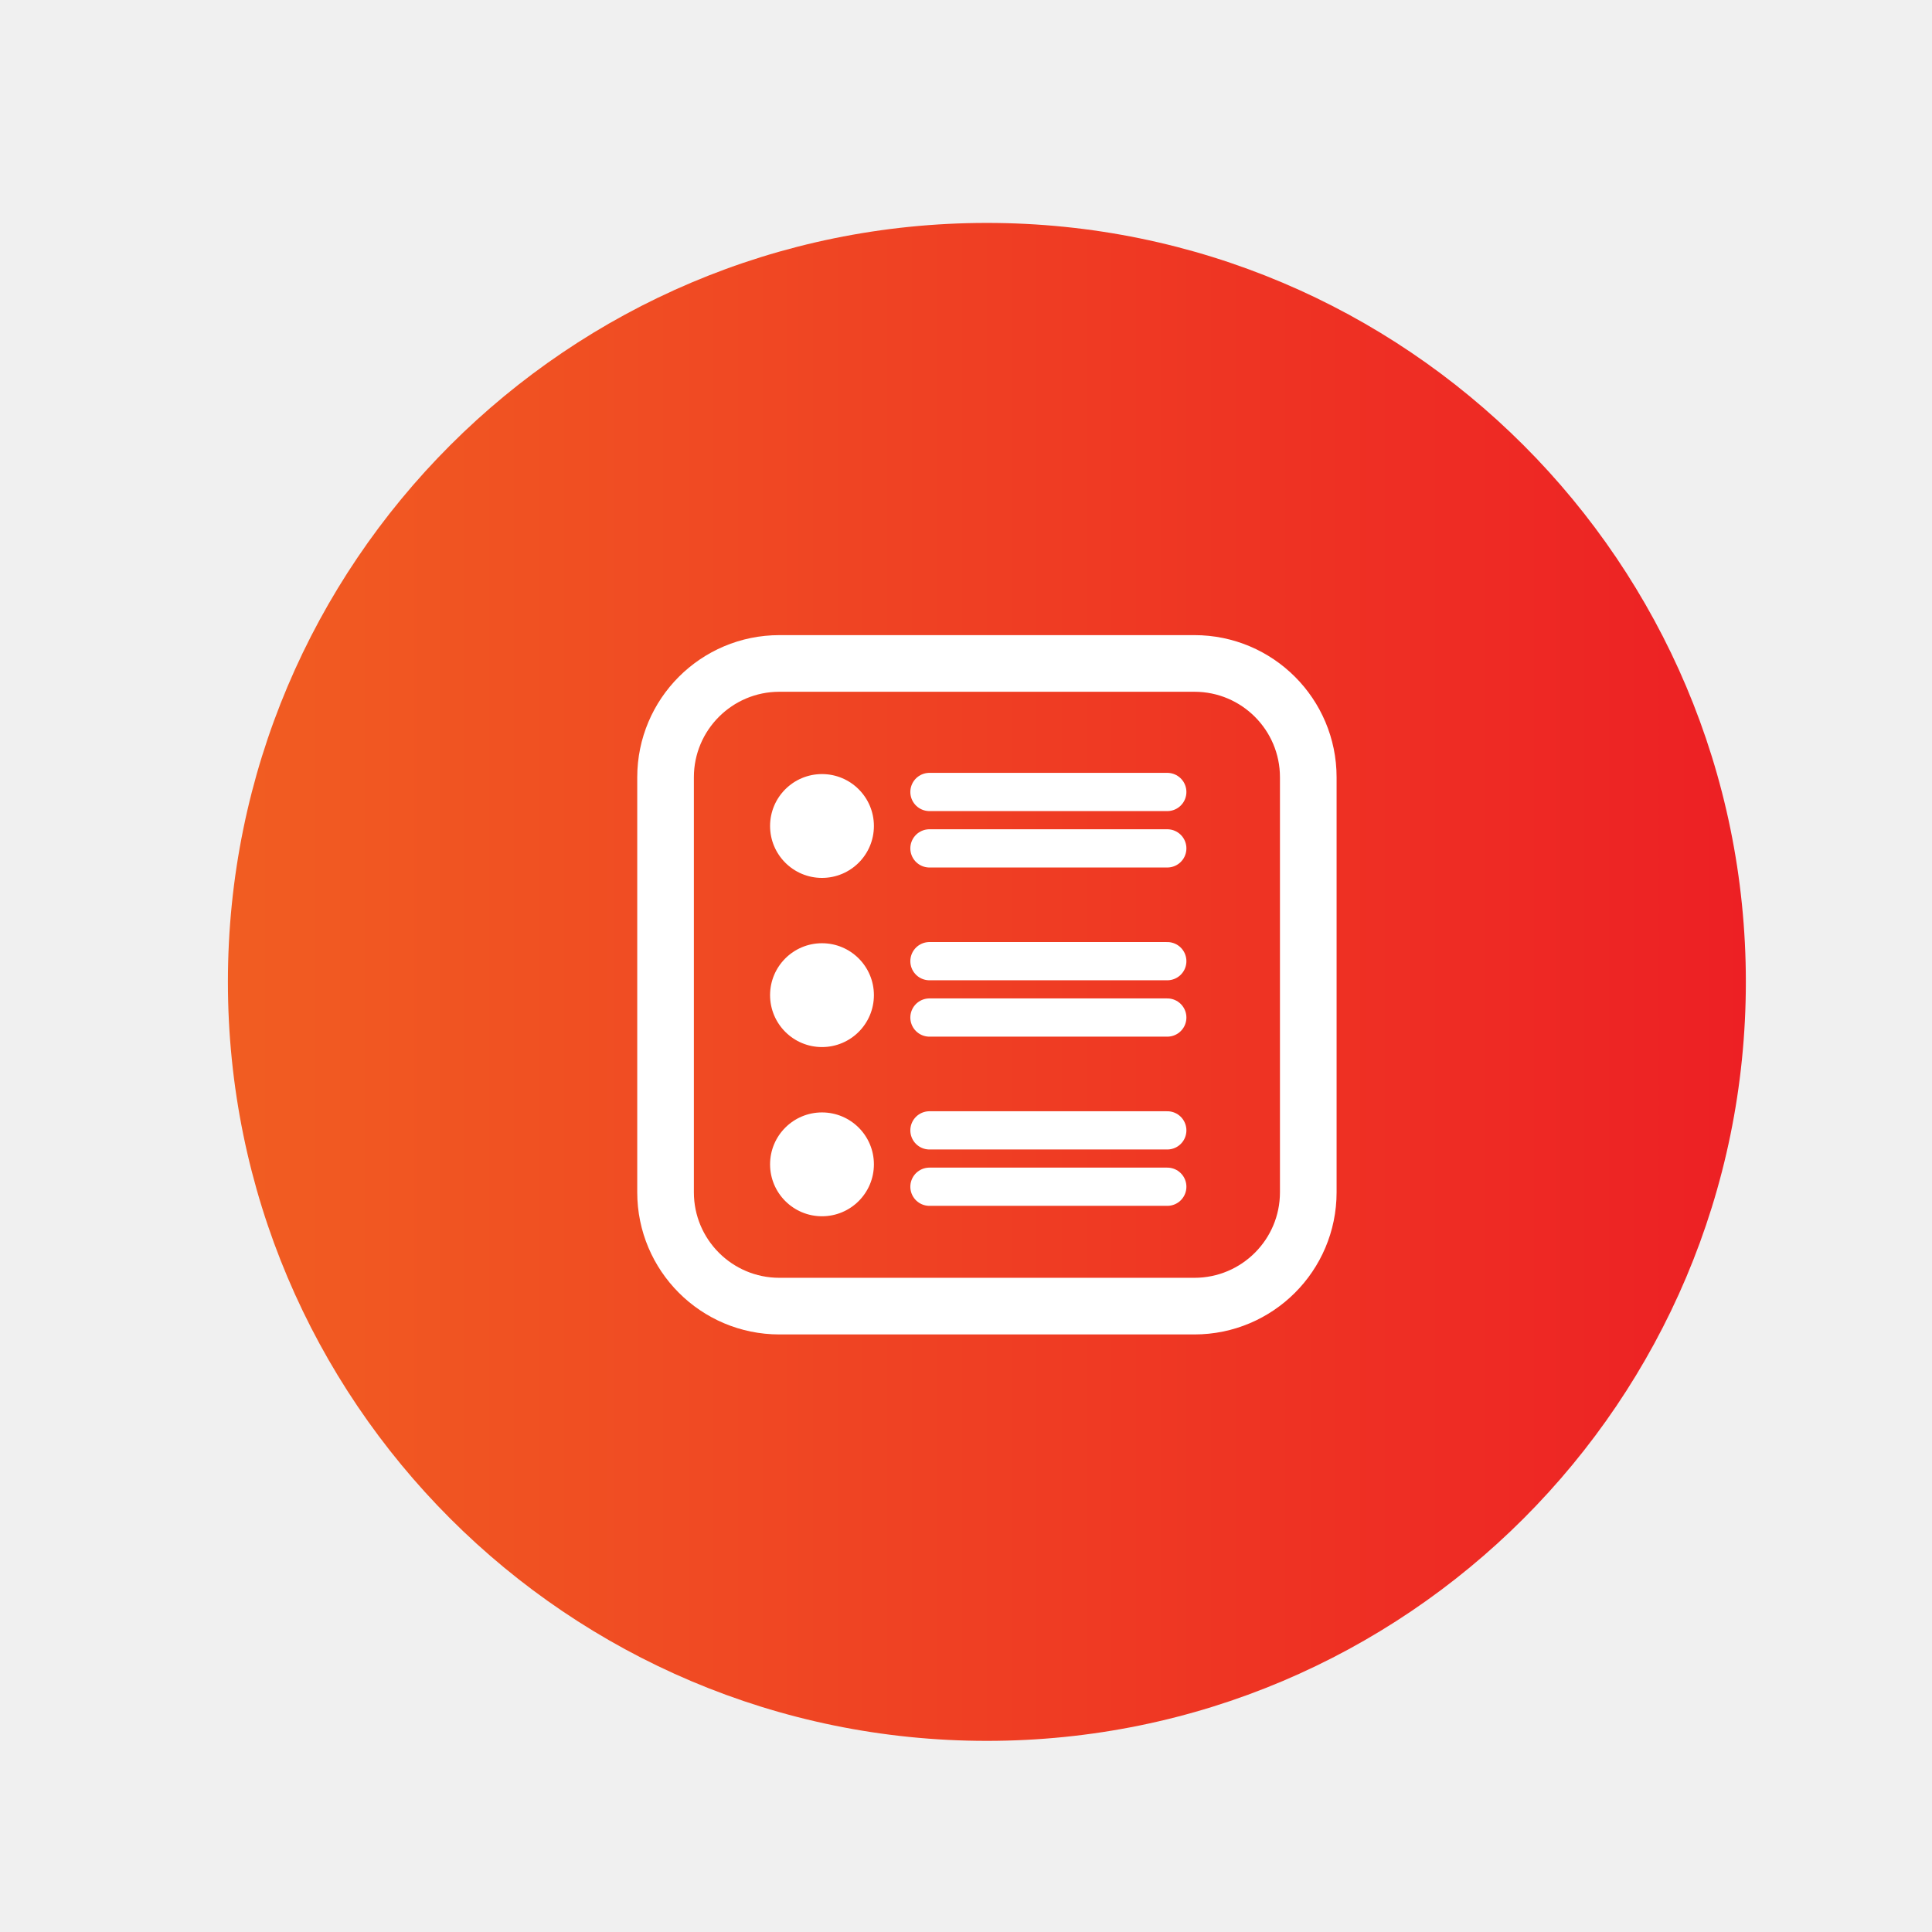
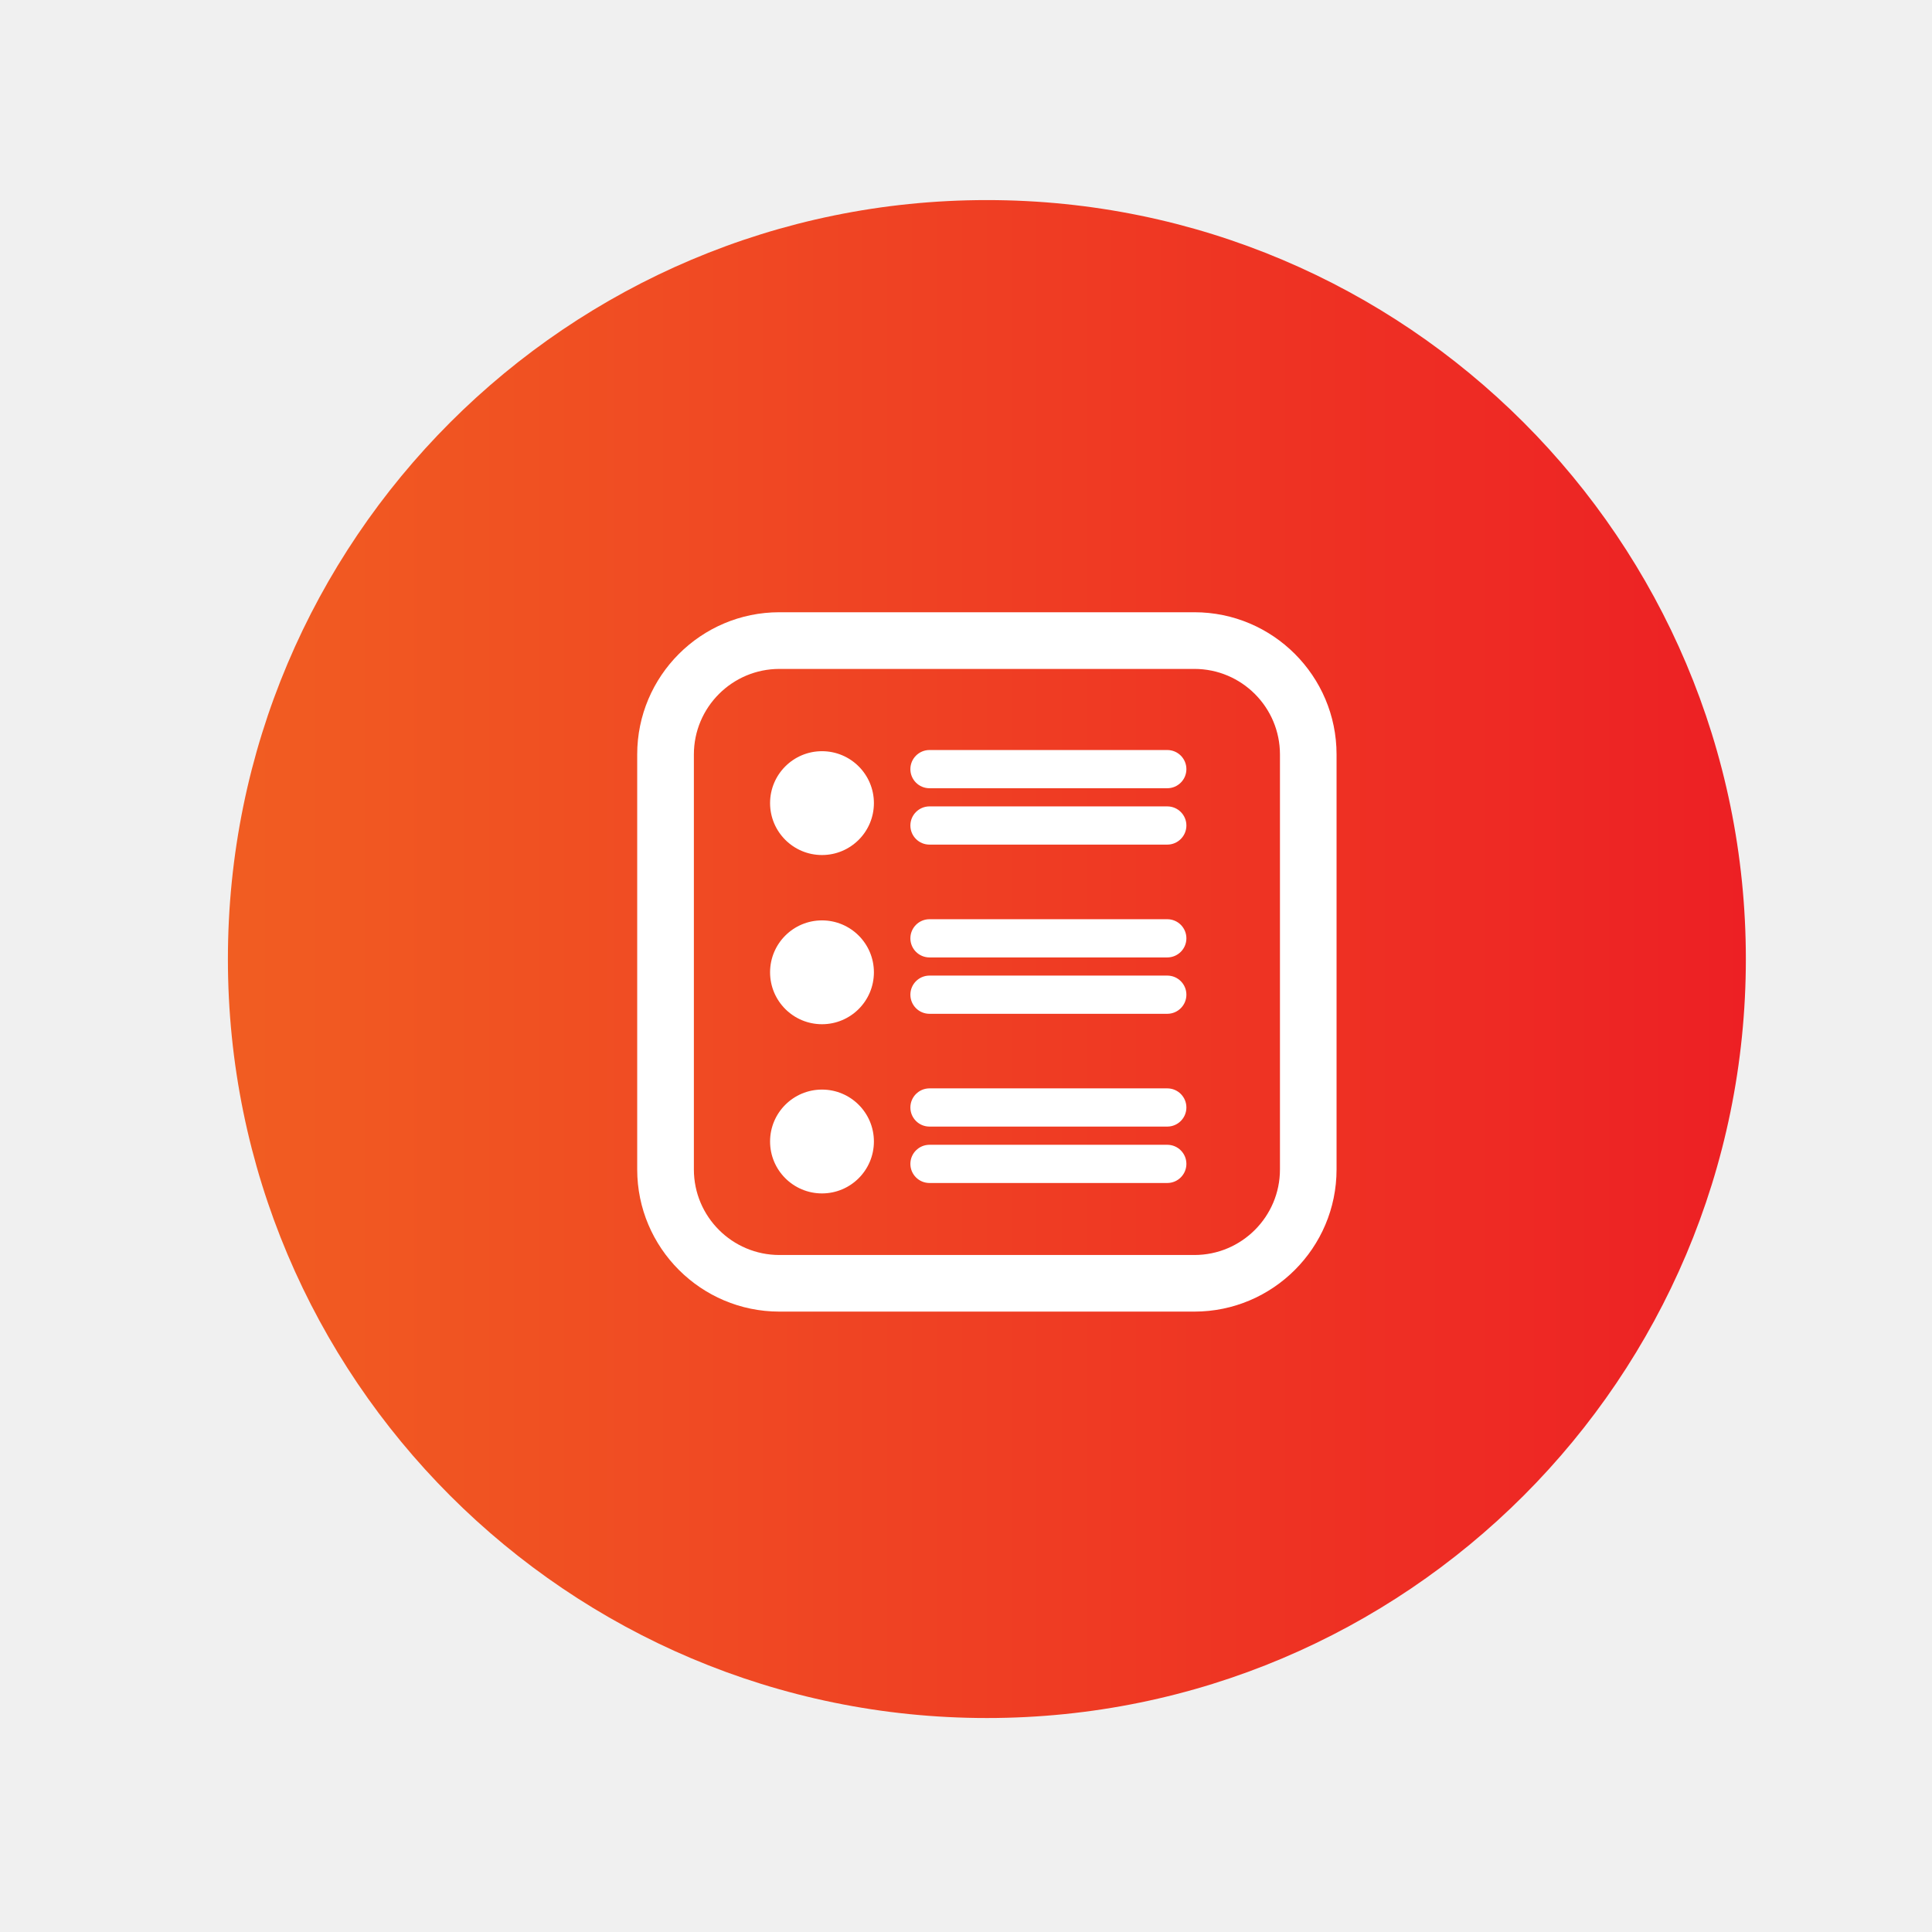
- <svg xmlns="http://www.w3.org/2000/svg" version="1.1" x="0px" y="0px" viewBox="0 0 511.68 511.68" style="enable-background:new 0 0 511.68 511.68;" xml:space="preserve">
-   <style type="text/css">
- 	.st0{display:none;}
- 	.st1{fill:url(#SVGID_1_);}
- 	.st2{fill:none;stroke:#FFFFFF;stroke-width:15;stroke-miterlimit:10;}
- 	.st3{fill:#FFFFFF;}
- 	.st4{fill:none;stroke:#FFFFFF;stroke-width:9;stroke-miterlimit:10;}
- 	.st5{fill:url(#SVGID_00000110460477423996077970000006642471927347897789_);}
- 	.st6{fill:none;stroke:#FFFFFF;stroke-width:15;stroke-linecap:round;stroke-linejoin:round;stroke-miterlimit:10;}
- 	.st7{fill:none;stroke:#FFFFFF;stroke-width:10;stroke-linecap:round;stroke-linejoin:round;stroke-miterlimit:10;}
- 	.st8{fill:url(#SVGID_00000123409802084816942630000004950342611931505296_);}
- 	.st9{fill:url(#SVGID_00000032643809537450818960000012291323844297374647_);}
- 	.st10{fill:url(#SVGID_00000048480393275106300350000001697603004426885518_);}
- 	.st11{fill:url(#SVGID_00000133508594640283816700000012083258957692512166_);}
- 	.st12{fill:url(#SVGID_00000078743077905132883680000011650869915886197949_);}
- 	.st13{fill:url(#SVGID_00000010997681243118888610000011322441829854083756_);}
- 	.st14{fill:url(#SVGID_00000169533905380602858020000012068744199421951387_);}
- 	.st15{fill:url(#SVGID_00000030451786239614328640000014045679197339351698_);}
- 	.st16{fill:url(#SVGID_00000147940885178609913650000017476184078568773527_);}
- 	.st17{fill:url(#SVGID_00000163759425881092829410000014867605561451789440_);}
- 	.st18{fill:url(#SVGID_00000085949822933130074300000015783435095028802984_);}
- 	.st19{fill:url(#SVGID_00000037669260058906285750000010608516859224349093_);}
- 	.st20{fill:url(#SVGID_00000070118728693059264110000001039708148227934649_);}
- 	.st21{fill:url(#SVGID_00000183226248561731801370000008830107745204493205_);}
- 	.st22{fill:url(#SVGID_00000180331385111261295850000002271387124099096969_);}
- 	.st23{fill:url(#SVGID_00000006701226513794065960000013068569328123842450_);}
- 	.st24{fill:url(#SVGID_00000080886201647402604930000015589395105393532849_);}
- 	.st25{fill:#BCBEC0;}
- 	.st26{fill:url(#SVGID_00000161625605648130992550000008367330307603676093_);}
- 	.st27{fill:url(#SVGID_00000084508057567050655430000007968857022462637964_);}
- 	.st28{fill-rule:evenodd;clip-rule:evenodd;fill:#FFFFFF;}
- 	.st29{fill:url(#SVGID_00000123403868402922549680000009907957269494363783_);}
- 	.st30{fill:none;stroke:#FFFFFF;stroke-width:9.809;stroke-linecap:round;stroke-linejoin:round;stroke-miterlimit:10;}
- 	.st31{fill:url(#SVGID_00000174580574001335591180000002002418046277613744_);}
- 	.st32{fill:url(#SVGID_00000045614582064798199130000012283350352213357503_);}
- 	.st33{clip-path:url(#SVGID_00000031196086236439380100000010679699861319094207_);}
- 	.st34{fill:none;stroke:#FFFFFF;stroke-width:6.402;stroke-miterlimit:10;}
- 	.st35{fill:url(#SVGID_00000160884662165658993700000009276721087253426327_);}
- 	.st36{fill:none;stroke:#FFFFFF;stroke-width:14.392;stroke-linecap:round;stroke-linejoin:round;stroke-miterlimit:10;}
- 	.st37{fill:none;stroke:#FFFFFF;stroke-width:8;stroke-linecap:round;stroke-linejoin:round;stroke-miterlimit:10;}
- 	.st38{fill:url(#SVGID_00000000203773488208169510000012978895089835860408_);}
- 	.st39{fill:#FFFFFF;stroke:#FFFFFF;stroke-width:2.918;stroke-miterlimit:10;}
- 	.st40{fill:url(#SVGID_00000175306624551543119910000016096734845500006575_);}
- 	.st41{fill:url(#SVGID_00000087377623894326668220000002783887780653734785_);}
- 	.st42{fill:url(#SVGID_00000164475150406783117770000013303204359474641047_);}
- 	.st43{fill:none;stroke:#FFFFFF;stroke-width:10.125;stroke-linecap:round;stroke-linejoin:round;stroke-miterlimit:10;}
- 	.st44{fill:url(#SVGID_00000036935597643913753220000015654395199372628414_);}
- 	.st45{fill:url(#SVGID_00000157998642227863028620000001156860659021433992_);}
- 	.st46{fill:url(#SVGID_00000003809394446173097730000017044603432003977390_);}
- 	.st47{fill:url(#SVGID_00000006704996983618720220000016670364975470169999_);}
- 	.st48{fill:#FFFFFF;stroke:#FFFFFF;stroke-width:7.968;stroke-linecap:round;stroke-linejoin:round;stroke-miterlimit:10;}
- 	.st49{fill:url(#SVGID_00000012456659594924286620000016054356524622923402_);}
- 	.st50{fill:url(#SVGID_00000004529340258480492360000014419589513718248070_);}
- 	.st51{fill:url(#SVGID_00000107548543904553891730000011257167787339852179_);}
- 	.st52{fill:url(#SVGID_00000110467920931483421560000017076807519621975990_);}
- 	.st53{fill:url(#SVGID_00000008137378853166662210000002307262131665180847_);}
- 	.st54{fill:url(#SVGID_00000180360305922134326190000008875099533722717858_);}
- 	.st55{fill:url(#SVGID_00000149374060541043086140000008443786981368939704_);}
- 	.st56{fill:url(#SVGID_00000141454511663671494250000004579596903319904954_);}
- 	.st57{fill:url(#SVGID_00000182491900685777462170000003001238248364158107_);}
- 	.st58{fill:url(#SVGID_00000130643686993625904520000003863485963025273487_);}
- 	.st59{fill:url(#SVGID_00000031899344018271712290000007294985674314201479_);}
- 	.st60{fill:url(#SVGID_00000069395817428232645310000000093249758115997076_);}
- 	.st61{fill:url(#SVGID_00000024714534066383229020000015162965345573167511_);}
- 	.st62{fill:url(#SVGID_00000040566318097117102410000012290178431527735425_);}
- 	.st63{fill:url(#SVGID_00000002371054158047833470000005605178112487233413_);}
- 	.st64{fill:url(#SVGID_00000070092203393286838360000014083283683734874000_);}
- 	.st65{fill:url(#SVGID_00000083066981932701544100000002366724136046502037_);}
- 	.st66{fill:url(#SVGID_00000136379869707441500170000007767989518418239923_);}
- 	.st67{fill:url(#SVGID_00000035517419198467360380000007500207591040400000_);}
- 	.st68{fill:url(#SVGID_00000065763117738100924880000010422941444650966934_);}
- 	.st69{fill:url(#SVGID_00000005944994848506092860000015255753315125796228_);}
- 	.st70{fill:url(#SVGID_00000057867858139805371560000012130493775282405050_);}
- 	.st71{fill:url(#SVGID_00000041997874298626894320000000299931909814418324_);}
- 	.st72{fill:url(#SVGID_00000115480704671912248550000008980727323242420401_);}
- 	.st73{clip-path:url(#SVGID_00000010310611818327745930000001948990564483838849_);}
- 	.st74{fill:url(#SVGID_00000038391508414338439230000008589419277008760730_);}
- 	.st75{fill:url(#SVGID_00000067222930574532690210000007037295385901088435_);}
- 	.st76{fill:url(#SVGID_00000142869792424754112360000012678876878581293711_);}
- 	.st77{fill:url(#SVGID_00000084492825908525958060000001639675921310199461_);}
- 	.st78{fill:url(#SVGID_00000069388424005775330170000017486302216865016511_);}
- 	.st79{fill:url(#SVGID_00000031192564244019674330000018289558773572689794_);}
- 	.st80{fill:url(#SVGID_00000017488234839750763270000014946654393620102308_);}
- 	.st81{fill:url(#SVGID_00000052794629824381040360000010890202671931021756_);}
- 	.st82{fill:url(#SVGID_00000041983397459752740710000006636721634721313924_);}
- </style>
-   <g id="GPS">
- </g>
-   <g id="References" class="st0">
- </g>
-   <g id="Icons">
+ <svg xmlns="http://www.w3.org/2000/svg" id="Icons" viewBox="0 0 511.68 511.68">
+   <defs>
+     <style>
+       .cls-1 {
+         fill: #fff;
+       }
+ 
+       .cls-2 {
+         fill: url(#New_Gradient_Swatch_1);
+       }
+     </style>
+     <linearGradient id="New_Gradient_Swatch_1" data-name="New Gradient Swatch 1" x1="60.36" y1="254" x2="462.38" y2="254" gradientUnits="userSpaceOnUse">
+       <stop offset="0" stop-color="#f15d22" />
+       <stop offset="1" stop-color="#ed2024" />
+     </linearGradient>
+   </defs>
+   <path class="cls-2" d="M261.37,52.99c-111.01,0-201.01,90-201.01,201.01s90,201.01,201.01,201.01,201.01-90,201.01-201.01S372.39,52.99,261.37,52.99Z" />
+   <g>
+     <path class="cls-1" d="M316.33,347.37h-109.92c-20.76,0-37.65-16.89-37.65-37.65v-109.92c0-20.76,16.89-37.65,37.65-37.65h109.92c20.76,0,37.65,16.89,37.65,37.65v109.92c0,20.76-16.89,37.65-37.65,37.65ZM206.42,177.16c-12.49,0-22.65,10.16-22.65,22.65v109.92c0,12.49,10.16,22.65,22.65,22.65h109.92c12.49,0,22.65-10.16,22.65-22.65v-109.92c0-12.49-10.16-22.65-22.65-22.65h-109.92Z" />
    <g>
-       <g>
-         <g>
-           <g>
-             <linearGradient id="SVGID_1_" gradientUnits="userSpaceOnUse" x1="60.363" y1="260.051" x2="462.384" y2="260.051">
-               <stop offset="0" style="stop-color:#F15D22" />
-               <stop offset="1" style="stop-color:#ED2024" />
-             </linearGradient>
-             <path class="st1" d="M261.37,59.04c-111.01,0-201.01,90-201.01,201.01c0,111.01,90,201.01,201.01,201.01       c111.01,0,201.01-90,201.01-201.01C462.38,149.04,372.39,59.04,261.37,59.04z" />
-           </g>
-         </g>
-       </g>
-       <g>
-         <path class="st6" d="M316.33,345.92H206.42c-16.65,0-30.15-13.5-30.15-30.15V205.86c0-16.65,13.5-30.15,30.15-30.15h109.92     c16.65,0,30.15,13.5,30.15,30.15v109.92C346.48,332.43,332.98,345.92,316.33,345.92z" />
-         <g>
-           <circle class="st3" cx="217.7" cy="218.76" r="13.75" />
-           <line class="st43" x1="246.16" y1="209.75" x2="309.15" y2="209.75" />
-           <line class="st43" x1="246.16" y1="224.69" x2="309.15" y2="224.69" />
-           <circle class="st3" cx="217.7" cy="263.56" r="13.75" />
-           <line class="st43" x1="246.16" y1="254.56" x2="309.15" y2="254.56" />
-           <line class="st43" x1="246.16" y1="269.49" x2="309.15" y2="269.49" />
-           <circle class="st3" cx="217.7" cy="308.37" r="13.75" />
-           <line class="st43" x1="246.16" y1="299.37" x2="309.15" y2="299.37" />
-           <line class="st43" x1="246.16" y1="314.3" x2="309.15" y2="314.3" />
-         </g>
-       </g>
+       <circle class="cls-1" cx="217.7" cy="212.7" r="13.75" />
+       <path class="cls-1" d="M309.15,208.76h-62.98c-2.8,0-5.06-2.27-5.06-5.06s2.27-5.06,5.06-5.06h62.98c2.8,0,5.06,2.27,5.06,5.06s-2.27,5.06-5.06,5.06Z" />
+       <path class="cls-1" d="M309.15,223.69h-62.98c-2.8,0-5.06-2.27-5.06-5.06s2.27-5.06,5.06-5.06h62.98c2.8,0,5.06,2.27,5.06,5.06s-2.27,5.06-5.06,5.06Z" />
+       <circle class="cls-1" cx="217.7" cy="257.51" r="13.75" />
+       <path class="cls-1" d="M309.15,253.57h-62.98c-2.8,0-5.06-2.27-5.06-5.06s2.27-5.06,5.06-5.06h62.98c2.8,0,5.06,2.27,5.06,5.06s-2.27,5.06-5.06,5.06Z" />
+       <path class="cls-1" d="M309.15,268.5h-62.98c-2.8,0-5.06-2.27-5.06-5.06s2.27-5.06,5.06-5.06h62.98c2.8,0,5.06,2.27,5.06,5.06s-2.27,5.06-5.06,5.06Z" />
+       <circle class="cls-1" cx="217.7" cy="302.32" r="13.75" />
+       <path class="cls-1" d="M309.15,298.37h-62.98c-2.8,0-5.06-2.27-5.06-5.06s2.27-5.06,5.06-5.06h62.98c2.8,0,5.06,2.27,5.06,5.06s-2.27,5.06-5.06,5.06Z" />
+       <path class="cls-1" d="M309.15,313.31h-62.98c-2.8,0-5.06-2.27-5.06-5.06s2.27-5.06,5.06-5.06h62.98c2.8,0,5.06,2.27,5.06,5.06s-2.27,5.06-5.06,5.06Z" />
    </g>
  </g>
</svg>
